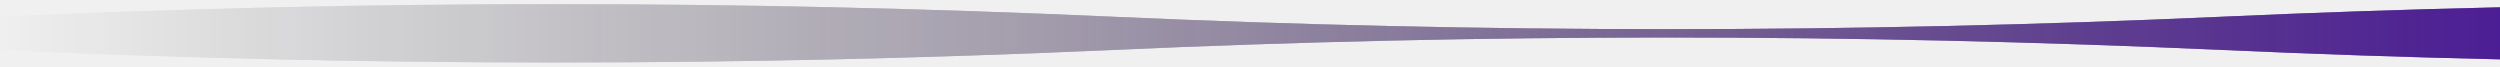
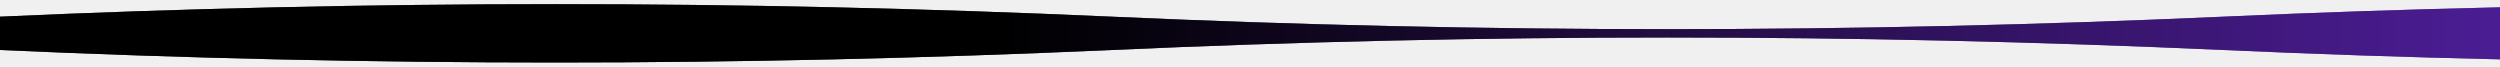
<svg xmlns="http://www.w3.org/2000/svg" viewBox="0 0 1500 40" width="100%" height="100%">
+   <style>
+     @media (prefers-color-scheme: dark)  { .gs-div-0 { stop-color: #0d1117; } }
+     @media (prefers-color-scheme: light) { .gs-div-0 { stop-color: #ffffff; } }
+     @media (prefers-color-scheme: dark)  { .gs-div-1 { stop-color: rgb(35, 21, 67); } }
+     @media (prefers-color-scheme: light) { .gs-div-1 { stop-color: rgb(192, 176, 218); } }
+   </style>
  <defs>
    <linearGradient id="bg-grad" x1="0" y1="0" x2="1" y2="0">
-       <stop offset="0%" stop-color="transparent" />
-       <stop offset="40%" stop-color="rgba(27, 10, 52, 0.35)" />
+       <stop class="gs-div-0" offset="0%" />
+       <stop class="gs-div-1" offset="40%" />
      <stop offset="100%" stop-color="#4c1d95" />
    </linearGradient>
    <filter id="alpha-boost">
      <feComponentTransfer>
        <feFuncA type="linear" slope="1.15" />
      </feComponentTransfer>
    </filter>
    <mask id="top-mask">
      <g filter="url(#alpha-boost)">
        <path fill="#ffffff" opacity="0.5" d="M 0 10 C 222 0, 444 0, 667 10 C 889 20, 1111 20, 1334 10 C 1556 0, 1778 0, 2000 10 C 2222 20, 2444 20, 2667 10 C 2889 0, 3111 0, 3334 10 V 40 H 0 Z">
          <animateTransform attributeName="transform" type="translate" from="-1334 0" to="0 0" dur="5s" repeatCount="indefinite" />
        </path>
        <path fill="#ffffff" opacity="0.5" d="M 0 10 C 222 0, 444 0, 667 10 C 889 20, 1111 20, 1334 10 C 1556 0, 1778 0, 2000 10 C 2222 20, 2444 20, 2667 10 C 2889 0, 3111 0, 3334 10 V 40 H 0 Z">
          <animateTransform attributeName="transform" type="translate" from="-1334 0" to="0 0" dur="8s" repeatCount="indefinite" />
        </path>
        <path fill="#ffffff" opacity="0.5" d="M 0 10 C 222 0, 444 0, 667 10 C 889 20, 1111 20, 1334 10 C 1556 0, 1778 0, 2000 10 C 2222 20, 2444 20, 2667 10 C 2889 0, 3111 0, 3334 10 V 40 H 0 Z">
          <animateTransform attributeName="transform" type="translate" from="-1334 0" to="0 0" dur="13s" repeatCount="indefinite" />
        </path>
      </g>
    </mask>
    <mask id="bottom-mask">
      <g filter="url(#alpha-boost)">
        <path fill="#ffffff" opacity="0.5" d="M 0 30 C 222 40, 444 40, 667 30 C 889 20, 1111 20, 1334 30 C 1556 40, 1778 40, 2000 30 C 2222 20, 2444 20, 2667 30 C 2889 40, 3111 40, 3334 30 V 0 H 0 Z">
          <animateTransform attributeName="transform" type="translate" from="-1334 0" to="0 0" dur="7s" repeatCount="indefinite" />
        </path>
        <path fill="#ffffff" opacity="0.5" d="M 0 30 C 222 40, 444 40, 667 30 C 889 20, 1111 20, 1334 30 C 1556 40, 1778 40, 2000 30 C 2222 20, 2444 20, 2667 30 C 2889 40, 3111 40, 3334 30 V 0 H 0 Z">
          <animateTransform attributeName="transform" type="translate" from="-1334 0" to="0 0" dur="11s" repeatCount="indefinite" />
        </path>
        <path fill="#ffffff" opacity="0.5" d="M 0 30 C 222 40, 444 40, 667 30 C 889 20, 1111 20, 1334 30 C 1556 40, 1778 40, 2000 30 C 2222 20, 2444 20, 2667 30 C 2889 40, 3111 40, 3334 30 V 0 H 0 Z">
          <animateTransform attributeName="transform" type="translate" from="-1334 0" to="0 0" dur="17s" repeatCount="indefinite" />
        </path>
      </g>
    </mask>
  </defs>
  <g mask="url(#top-mask)">
    <rect width="1500" height="40" fill="url(#bg-grad)" mask="url(#bottom-mask)" />
  </g>
</svg>
